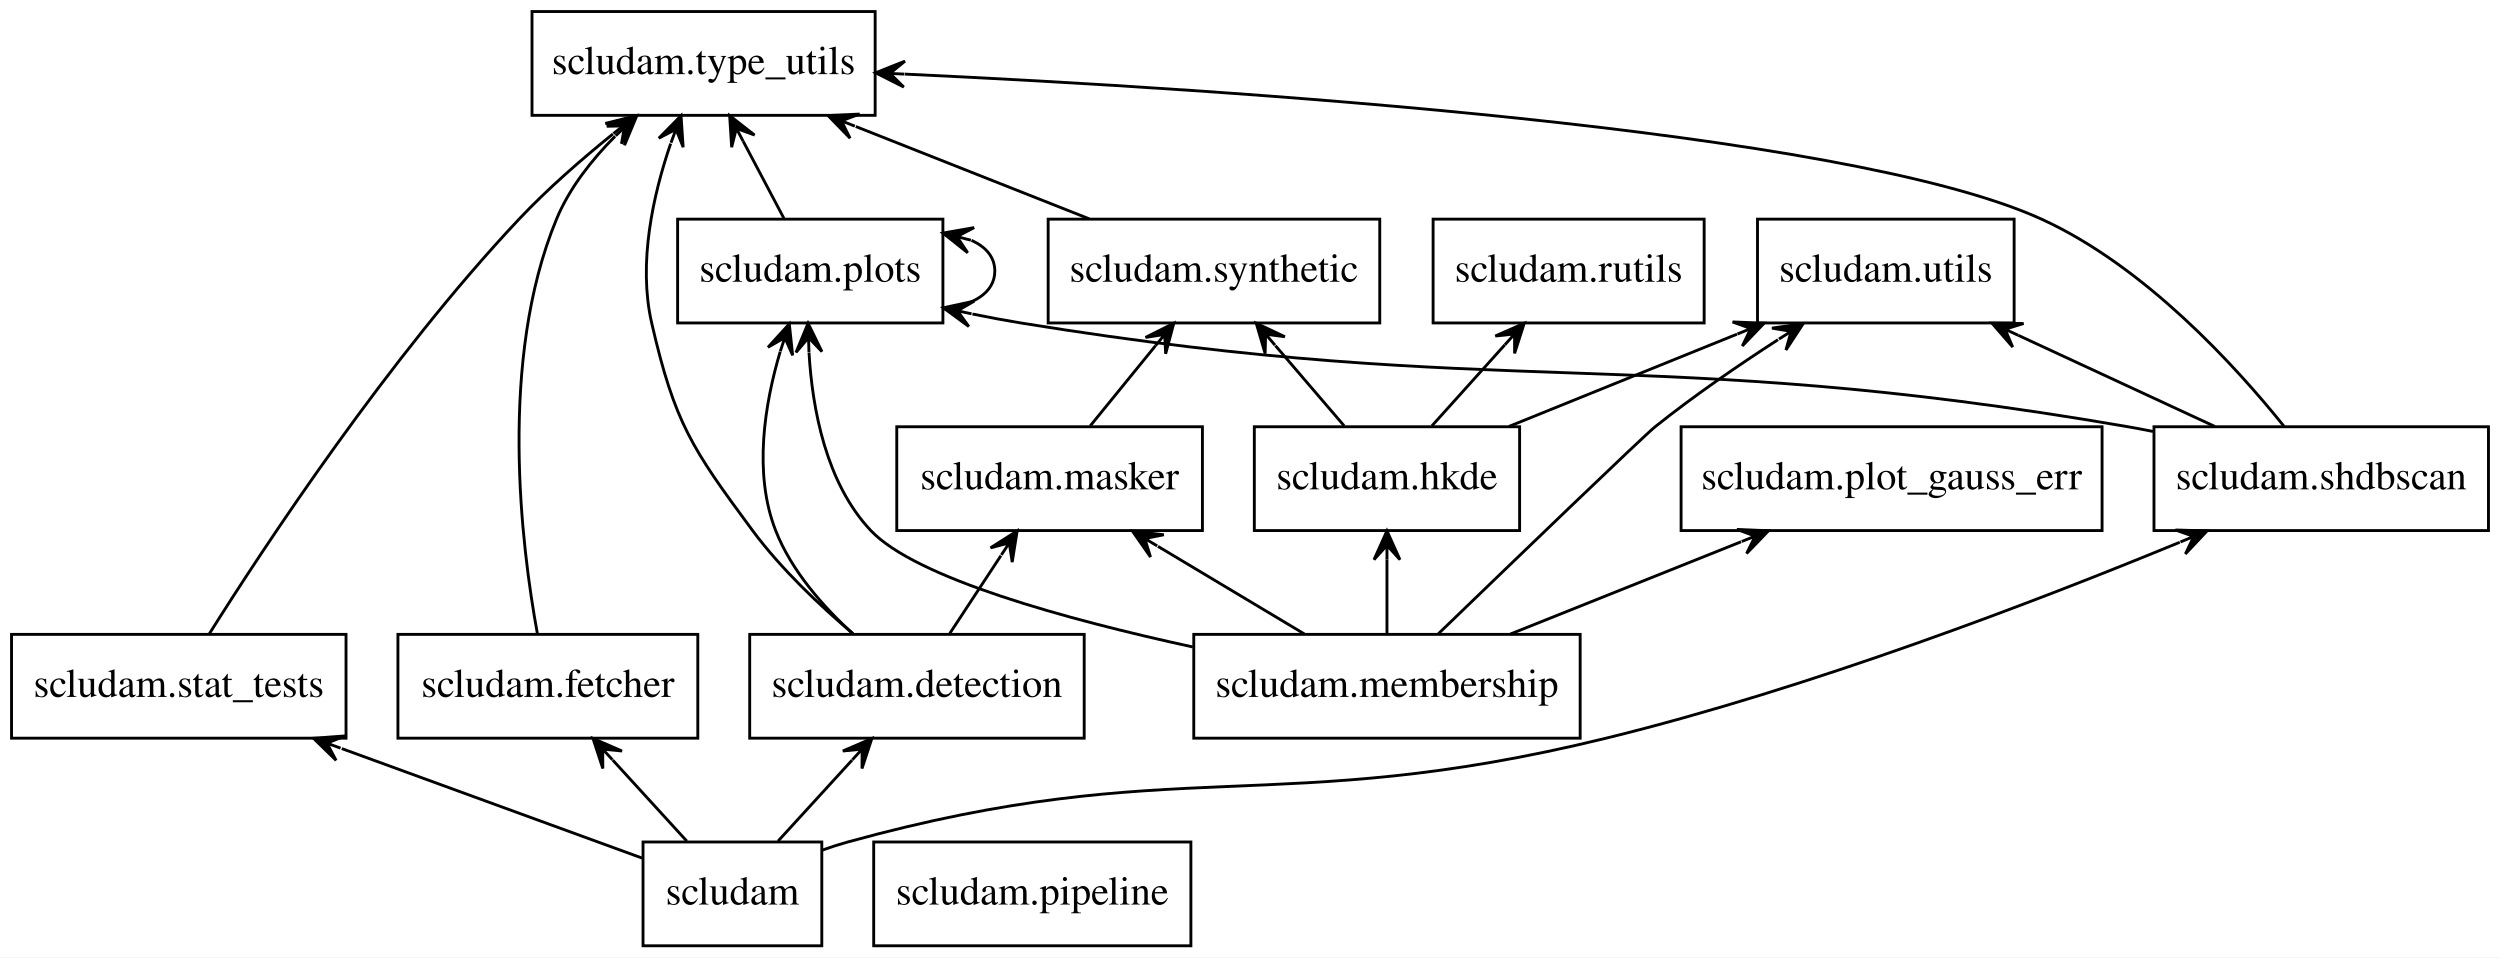
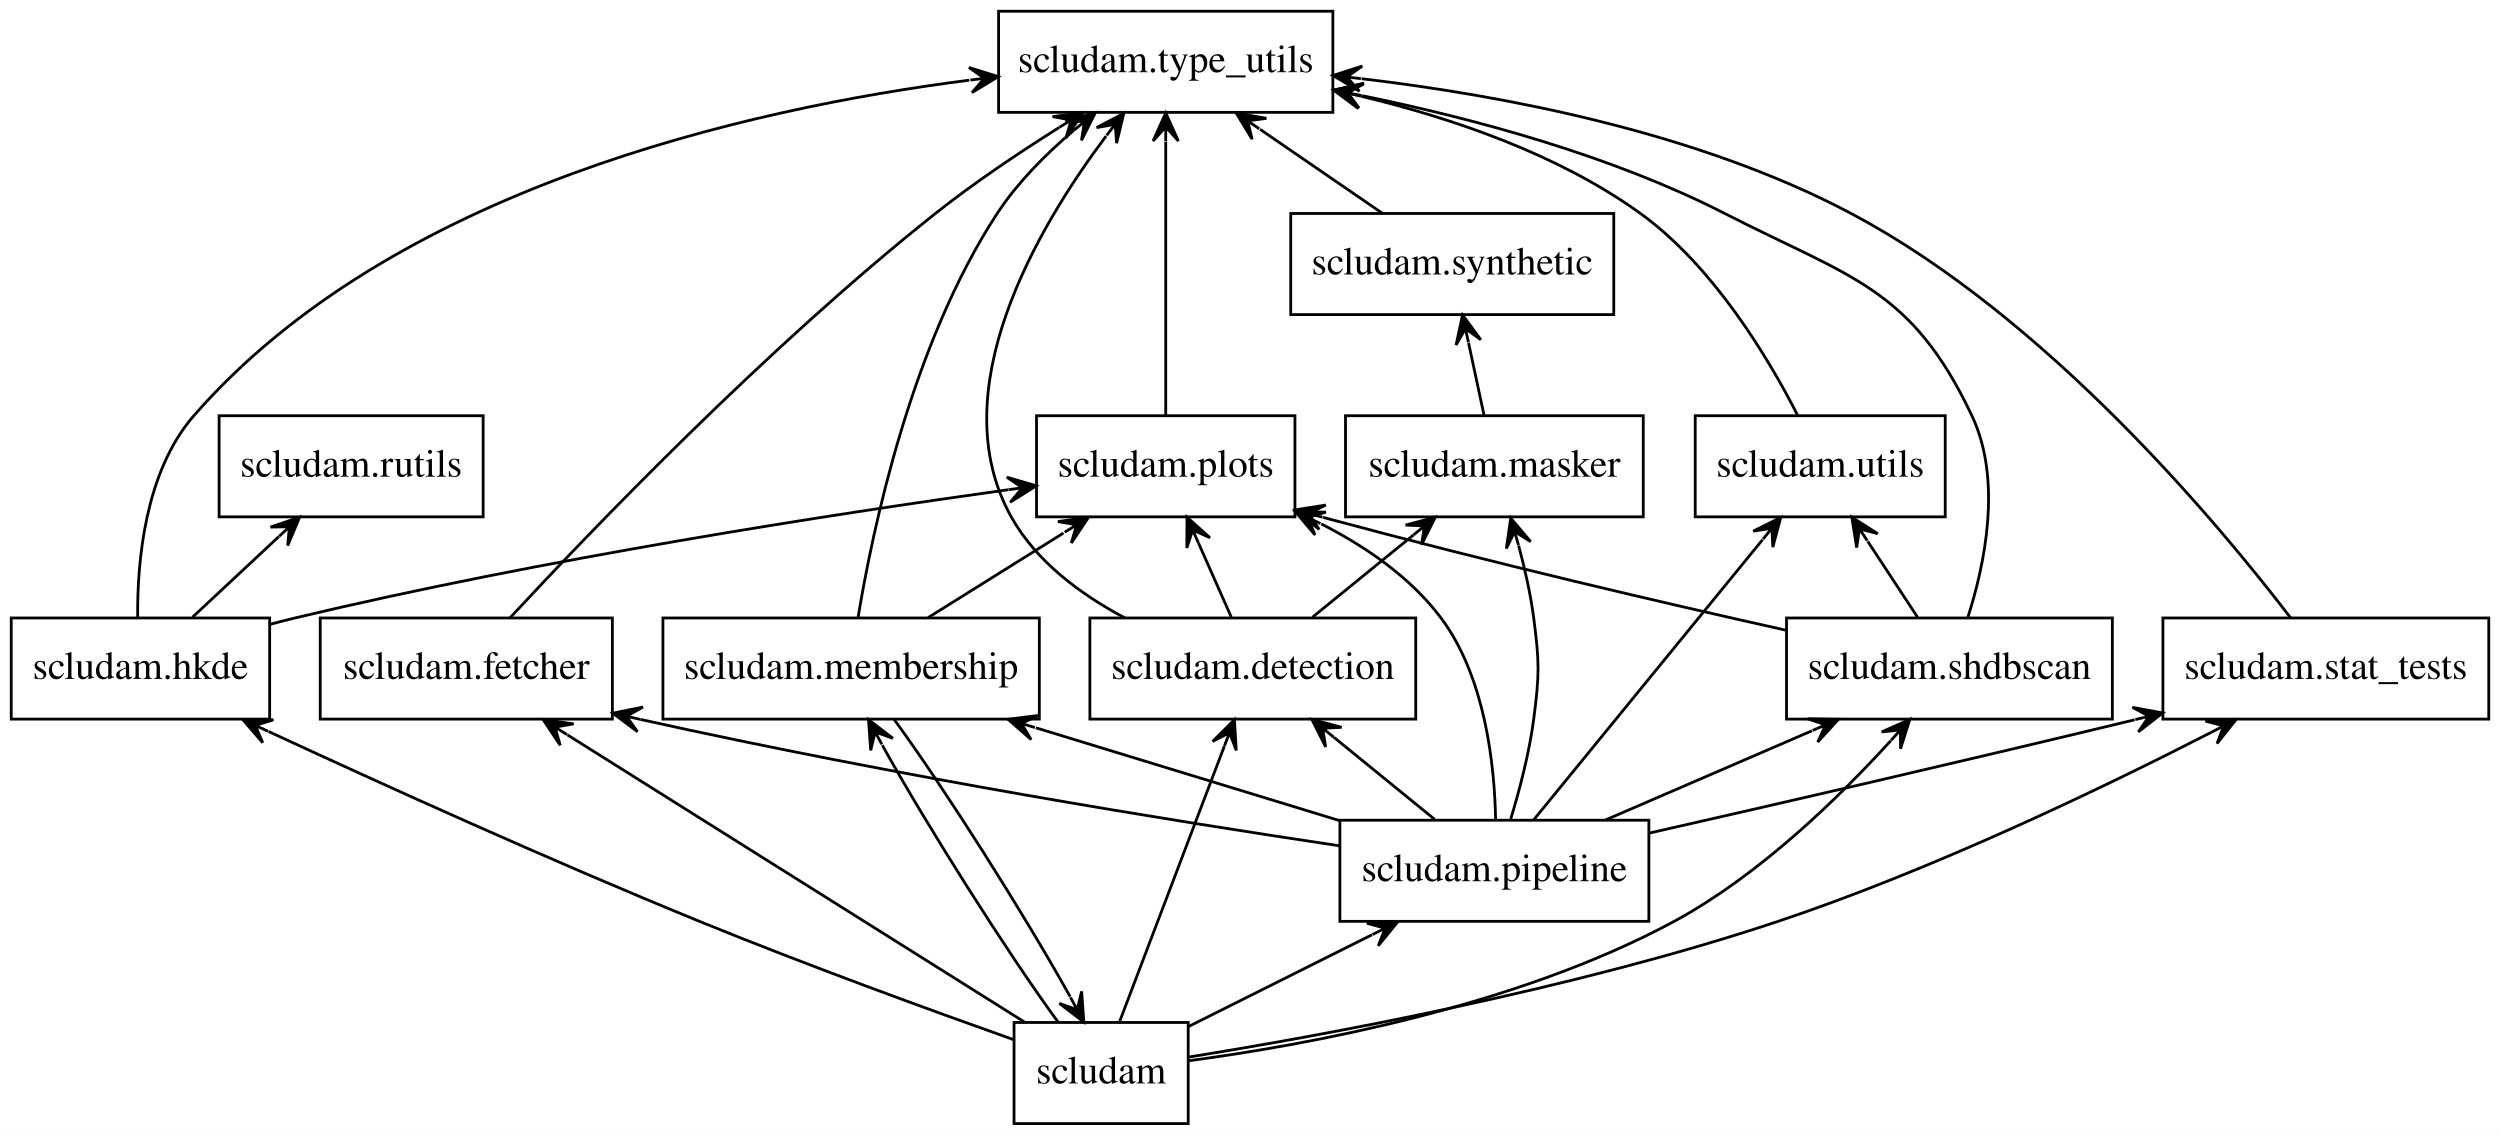
- <svg xmlns="http://www.w3.org/2000/svg" width="867pt" height="332pt" viewBox="0.00 0.00 867.00 332.00">
-   <g id="graph0" class="graph" transform="scale(1 1) rotate(0) translate(4 328)">
-     <polygon fill="white" stroke="transparent" points="-4,4 -4,-328 863,-328 863,4 -4,4" />
+ <svg xmlns="http://www.w3.org/2000/svg" width="890pt" height="404pt" viewBox="0.00 0.00 890.00 404.00">
+   <g id="graph0" class="graph" transform="scale(1 1) rotate(0) translate(4 400)">
+     <polygon fill="white" stroke="transparent" points="-4,4 -4,-400 886,-400 886,4 -4,4" />
    <g id="node1" class="node">
-       <polygon fill="none" stroke="black" points="281,-36 219,-36 219,0 281,0 281,-36" />
-       <text text-anchor="middle" x="250" y="-14.3" font-family="Times,serif" font-size="14.00">scludam</text>
+       <polygon fill="none" stroke="black" points="419,-36 357,-36 357,0 419,0 419,-36" />
+       <text text-anchor="middle" x="388" y="-14.3" font-family="Times,serif" font-size="14.00">scludam</text>
    </g>
    <g id="node2" class="node">
-       <polygon fill="none" stroke="black" points="372,-108 256,-108 256,-72 372,-72 372,-108" />
-       <text text-anchor="middle" x="314" y="-86.3" font-family="Times,serif" font-size="14.00">scludam.detection</text>
+       <polygon fill="none" stroke="black" points="500,-180 384,-180 384,-144 500,-144 500,-180" />
+       <text text-anchor="middle" x="442" y="-158.3" font-family="Times,serif" font-size="14.00">scludam.detection</text>
    </g>
    <g id="edge1" class="edge">
-       <path fill="none" stroke="black" d="M265.82,-36.3C273.57,-44.78 283.04,-55.14 291.52,-64.42" />
-       <polygon fill="black" stroke="black" points="298.36,-71.9 288.29,-67.55 294.99,-68.21 291.61,-64.52 291.61,-64.52 291.61,-64.52 294.99,-68.21 294.94,-61.48 298.36,-71.9 298.36,-71.9" />
+       <path fill="none" stroke="black" d="M394.51,-36.13C403.8,-60.54 420.92,-105.57 431.87,-134.36" />
+       <polygon fill="black" stroke="black" points="435.46,-143.81 427.7,-136.06 433.69,-139.14 431.91,-134.46 431.91,-134.46 431.91,-134.46 433.69,-139.14 436.11,-132.86 435.46,-143.81 435.46,-143.81" />
    </g>
    <g id="node3" class="node">
-       <polygon fill="none" stroke="black" points="238,-108 134,-108 134,-72 238,-72 238,-108" />
-       <text text-anchor="middle" x="186" y="-86.3" font-family="Times,serif" font-size="14.00">scludam.fetcher</text>
+       <polygon fill="none" stroke="black" points="214,-180 110,-180 110,-144 214,-144 214,-180" />
+       <text text-anchor="middle" x="162" y="-158.3" font-family="Times,serif" font-size="14.00">scludam.fetcher</text>
    </g>
    <g id="edge2" class="edge">
-       <path fill="none" stroke="black" d="M234.18,-36.3C226.43,-44.78 216.96,-55.14 208.48,-64.42" />
-       <polygon fill="black" stroke="black" points="201.64,-71.9 205.06,-61.48 205.01,-68.21 208.39,-64.52 208.39,-64.52 208.39,-64.52 205.01,-68.21 211.71,-67.55 201.64,-71.9 201.64,-71.9" />
+       <path fill="none" stroke="black" d="M360.74,-36.13C320.02,-61.72 243.25,-109.95 197.97,-138.4" />
+       <polygon fill="black" stroke="black" points="189.36,-143.81 195.43,-134.68 193.59,-141.15 197.82,-138.49 197.82,-138.49 197.82,-138.49 193.59,-141.15 200.22,-142.3 189.36,-143.81 189.36,-143.81" />
+     </g>
+     <g id="node4" class="node">
+       <polygon fill="none" stroke="black" points="92,-180 0,-180 0,-144 92,-144 92,-180" />
+       <text text-anchor="middle" x="46" y="-158.3" font-family="Times,serif" font-size="14.00">scludam.hkde</text>
+     </g>
+     <g id="edge3" class="edge">
+       <path fill="none" stroke="black" d="M356.81,-29.89C327.69,-40.22 283.11,-56.43 245,-72 191.8,-93.73 131.71,-120.99 91.61,-139.58" />
+       <polygon fill="black" stroke="black" points="82.37,-143.87 89.54,-135.58 86.9,-141.76 91.44,-139.66 91.44,-139.66 91.44,-139.66 86.9,-141.76 93.33,-143.74 82.37,-143.87 82.37,-143.87" />
+     </g>
+     <g id="node6" class="node">
+       <polygon fill="none" stroke="black" points="366,-180 232,-180 232,-144 366,-144 366,-180" />
+       <text text-anchor="middle" x="299" y="-158.3" font-family="Times,serif" font-size="14.00">scludam.membership</text>
+     </g>
+     <g id="edge4" class="edge">
+       <path fill="none" stroke="black" d="M372.68,-36.13C354.72,-60.65 326.05,-105.97 310.08,-134.74" />
+       <polygon fill="black" stroke="black" points="305.18,-143.81 305.97,-132.87 307.56,-139.41 309.93,-135.01 309.93,-135.01 309.93,-135.01 307.56,-139.41 313.89,-137.15 305.18,-143.81 305.18,-143.81" />
+     </g>
+     <g id="node7" class="node">
+       <polygon fill="none" stroke="black" points="583,-108 473,-108 473,-72 583,-72 583,-108" />
+       <text text-anchor="middle" x="528" y="-86.3" font-family="Times,serif" font-size="14.00">scludam.pipeline</text>
+     </g>
+     <g id="edge5" class="edge">
+       <path fill="none" stroke="black" d="M419.07,-34.54C438.3,-44.15 463.27,-56.64 484.45,-67.23" />
+       <polygon fill="black" stroke="black" points="493.58,-71.79 482.62,-71.34 489.11,-69.55 484.63,-67.32 484.63,-67.32 484.63,-67.32 489.11,-69.55 486.65,-63.29 493.58,-71.79 493.58,-71.79" />
+     </g>
+     <g id="node10" class="node">
+       <polygon fill="none" stroke="black" points="748,-180 632,-180 632,-144 748,-144 748,-180" />
+       <text text-anchor="middle" x="690" y="-158.3" font-family="Times,serif" font-size="14.00">scludam.shdbscan</text>
+     </g>
+     <g id="edge6" class="edge">
+       <path fill="none" stroke="black" d="M419.07,-22.36C460.6,-27.88 535.51,-41.45 592,-72 622.34,-88.41 650.79,-116.17 669.13,-136.33" />
+       <polygon fill="black" stroke="black" points="675.89,-143.91 665.88,-139.43 672.56,-140.17 669.24,-136.44 669.24,-136.44 669.24,-136.44 672.56,-140.17 672.6,-133.45 675.89,-143.91 675.89,-143.91" />
    </g>
    <g id="node11" class="node">
-       <polygon fill="none" stroke="black" points="859,-180 743,-180 743,-144 859,-144 859,-180" />
-       <text text-anchor="middle" x="801" y="-158.3" font-family="Times,serif" font-size="14.00">scludam.shdbscan</text>
+       <polygon fill="none" stroke="black" points="882,-180 766,-180 766,-144 882,-144 882,-180" />
+       <text text-anchor="middle" x="824" y="-158.3" font-family="Times,serif" font-size="14.00">scludam.stat_tests</text>
    </g>
-     <g id="edge3" class="edge">
-       <path fill="none" stroke="black" d="M281.16,-33.17C284.11,-34.23 287.09,-35.2 290,-36 403.74,-67.35 438.41,-43.92 553,-72 623.81,-89.35 702.57,-119.59 751.94,-139.95" />
-       <polygon fill="black" stroke="black" points="761.41,-143.88 750.45,-144.2 756.8,-141.96 752.18,-140.05 752.18,-140.05 752.18,-140.05 756.8,-141.96 753.9,-135.89 761.41,-143.88 761.41,-143.88" />
+     <g id="edge7" class="edge">
+       <path fill="none" stroke="black" d="M419.38,-23.72C465.93,-31.2 555.66,-47.51 629,-72 684.06,-90.39 744.42,-119.41 783.18,-139.28" />
+       <polygon fill="black" stroke="black" points="792.07,-143.88 781.13,-143.29 787.63,-141.58 783.19,-139.29 783.19,-139.29 783.19,-139.29 787.63,-141.58 785.26,-135.29 792.07,-143.88 792.07,-143.88" />
+     </g>
+     <g id="node5" class="node">
+       <polygon fill="none" stroke="black" points="581,-252 475,-252 475,-216 581,-216 581,-252" />
+       <text text-anchor="middle" x="528" y="-230.3" font-family="Times,serif" font-size="14.00">scludam.masker</text>
+     </g>
+     <g id="edge8" class="edge">
+       <path fill="none" stroke="black" d="M463.26,-180.3C474.09,-189.12 487.42,-199.97 499.16,-209.53" />
+       <polygon fill="black" stroke="black" points="506.99,-215.9 496.39,-213.07 503.11,-212.74 499.23,-209.58 499.23,-209.58 499.23,-209.58 503.11,-212.74 502.07,-206.09 506.99,-215.9 506.99,-215.9" />
+     </g>
+     <g id="node8" class="node">
+       <polygon fill="none" stroke="black" points="457,-252 365,-252 365,-216 457,-216 457,-252" />
+       <text text-anchor="middle" x="411" y="-230.3" font-family="Times,serif" font-size="14.00">scludam.plots</text>
+     </g>
+     <g id="edge9" class="edge">
+       <path fill="none" stroke="black" d="M434.34,-180.3C430.81,-188.27 426.54,-197.9 422.63,-206.74" />
+       <polygon fill="black" stroke="black" points="418.57,-215.9 418.51,-204.93 420.6,-211.32 422.62,-206.75 422.62,-206.75 422.62,-206.75 420.6,-211.32 426.74,-208.57 418.57,-215.9 418.57,-215.9" />
+     </g>
+     <g id="node13" class="node">
+       <polygon fill="none" stroke="black" points="470.5,-396 351.5,-396 351.5,-360 470.5,-360 470.5,-396" />
+       <text text-anchor="middle" x="411" y="-374.3" font-family="Times,serif" font-size="14.00">scludam.type_utils</text>
+     </g>
+     <g id="edge10" class="edge">
+       <path fill="none" stroke="black" d="M396.45,-180.02C380.75,-188.34 364.89,-200.07 356,-216 331.02,-260.74 365.16,-318.79 389.76,-351.55" />
+       <polygon fill="black" stroke="black" points="396.08,-359.7 386.39,-354.56 393.01,-355.75 389.95,-351.8 389.95,-351.8 389.95,-351.8 393.01,-355.75 393.51,-349.04 396.08,-359.7 396.08,-359.7" />
+     </g>
+     <g id="edge11" class="edge">
+       <path fill="none" stroke="black" d="M177.62,-180.11C206.1,-210.8 269.05,-276.46 329,-324 342.75,-334.9 358.79,-345.65 373.01,-354.59" />
+       <polygon fill="black" stroke="black" points="381.6,-359.91 370.73,-358.47 377.35,-357.28 373.1,-354.65 373.1,-354.65 373.1,-354.65 377.35,-357.28 375.47,-350.82 381.6,-359.91 381.6,-359.91" />
+     </g>
+     <g id="edge12" class="edge">
+       <path fill="none" stroke="black" d="M92.09,-177.73C95.1,-178.54 98.08,-179.3 101,-180 188.78,-200.98 292.45,-216.96 354.89,-225.65" />
+       <polygon fill="black" stroke="black" points="364.92,-227.04 354.4,-230.13 359.97,-226.35 355.02,-225.67 355.02,-225.67 355.02,-225.67 359.97,-226.35 355.63,-221.21 364.92,-227.04 364.92,-227.04" />
+     </g>
+     <g id="node9" class="node">
+       <polygon fill="none" stroke="black" points="168,-252 74,-252 74,-216 168,-216 168,-252" />
+       <text text-anchor="middle" x="121" y="-230.3" font-family="Times,serif" font-size="14.00">scludam.rutils</text>
+     </g>
+     <g id="edge13" class="edge">
+       <path fill="none" stroke="black" d="M64.54,-180.3C73.8,-188.95 85.16,-199.55 95.26,-208.97" />
+       <polygon fill="black" stroke="black" points="102.67,-215.9 92.29,-212.36 99.02,-212.48 95.36,-209.07 95.36,-209.07 95.36,-209.07 99.02,-212.48 98.43,-205.78 102.67,-215.9 102.67,-215.9" />
+     </g>
+     <g id="edge14" class="edge">
+       <path fill="none" stroke="black" d="M45.01,-180.23C44.82,-199.92 47.55,-232 65,-252 135.41,-332.73 262.07,-361.33 341.06,-371.46" />
+       <polygon fill="black" stroke="black" points="351.4,-372.71 340.93,-375.98 346.44,-372.11 341.47,-371.51 341.47,-371.51 341.47,-371.51 346.44,-372.11 342.02,-367.04 351.4,-372.71 351.4,-372.71" />
    </g>
    <g id="node12" class="node">
-       <polygon fill="none" stroke="black" points="116,-108 0,-108 0,-72 116,-72 116,-108" />
-       <text text-anchor="middle" x="58" y="-86.3" font-family="Times,serif" font-size="14.00">scludam.stat_tests</text>
+       <polygon fill="none" stroke="black" points="570.5,-324 455.5,-324 455.5,-288 570.5,-288 570.5,-324" />
+       <text text-anchor="middle" x="513" y="-302.3" font-family="Times,serif" font-size="14.00">scludam.synthetic</text>
    </g>
-     <g id="edge4" class="edge">
-       <path fill="none" stroke="black" d="M218.72,-30.4C190.58,-40.66 148.55,-55.99 114.52,-68.39" />
-       <polygon fill="black" stroke="black" points="104.7,-71.97 112.55,-64.32 109.4,-70.26 114.1,-68.55 114.1,-68.55 114.1,-68.55 109.4,-70.26 115.64,-72.78 104.7,-71.97 104.7,-71.97" />
+     <g id="edge15" class="edge">
+       <path fill="none" stroke="black" d="M524.29,-252.3C522.64,-260.02 520.65,-269.29 518.81,-277.89" />
+       <polygon fill="black" stroke="black" points="516.67,-287.9 514.36,-277.17 517.71,-283.01 518.76,-278.12 518.76,-278.12 518.76,-278.12 517.71,-283.01 523.16,-279.06 516.67,-287.9 516.67,-287.9" />
    </g>
-     <g id="node5" class="node">
-       <polygon fill="none" stroke="black" points="413,-180 307,-180 307,-144 413,-144 413,-180" />
-       <text text-anchor="middle" x="360" y="-158.3" font-family="Times,serif" font-size="14.00">scludam.masker</text>
+     <g id="edge16" class="edge">
+       <path fill="none" stroke="black" d="M314.36,-143.81C332.34,-119.26 361.01,-73.93 376.96,-45.19" />
+       <polygon fill="black" stroke="black" points="381.85,-36.13 381.06,-47.07 379.47,-40.53 377.1,-44.93 377.1,-44.93 377.1,-44.93 379.47,-40.53 373.14,-42.79 381.85,-36.13 381.85,-36.13" />
    </g>
-     <g id="edge5" class="edge">
-       <path fill="none" stroke="black" d="M325.37,-108.3C330.72,-116.44 337.2,-126.31 343.11,-135.3" />
-       <polygon fill="black" stroke="black" points="348.76,-143.9 339.51,-138.01 346.01,-139.72 343.27,-135.54 343.27,-135.54 343.27,-135.54 346.01,-139.72 347.03,-133.07 348.76,-143.9 348.76,-143.9" />
+     <g id="edge17" class="edge">
+       <path fill="none" stroke="black" d="M326.4,-180.12C340.91,-189.19 358.92,-200.45 374.59,-210.24" />
+       <polygon fill="black" stroke="black" points="383.5,-215.81 372.63,-214.33 379.26,-213.16 375.02,-210.51 375.02,-210.51 375.02,-210.51 379.26,-213.16 377.4,-206.69 383.5,-215.81 383.5,-215.81" />
    </g>
-     <g id="node9" class="node">
-       <polygon fill="none" stroke="black" points="323,-252 231,-252 231,-216 323,-216 323,-252" />
-       <text text-anchor="middle" x="277" y="-230.3" font-family="Times,serif" font-size="14.00">scludam.plots</text>
+     <g id="edge18" class="edge">
+       <path fill="none" stroke="black" d="M301.49,-180.28C306.59,-211.24 320.42,-277.31 351,-324 358.21,-335.01 368.3,-345.13 378.14,-353.5" />
+       <polygon fill="black" stroke="black" points="385.93,-359.83 375.33,-357.02 382.05,-356.68 378.17,-353.52 378.17,-353.52 378.17,-353.52 382.05,-356.68 381.01,-350.03 385.93,-359.83 385.93,-359.83" />
    </g>
-     <g id="edge6" class="edge">
-       <path fill="none" stroke="black" d="M291.85,-108.13C281.59,-117.48 270.48,-130 265,-144 257.22,-163.88 261.19,-187.94 266.57,-206.04" />
-       <polygon fill="black" stroke="black" points="269.73,-215.67 262.34,-207.57 268.17,-210.92 266.61,-206.17 266.61,-206.17 266.61,-206.17 268.17,-210.92 270.89,-204.76 269.73,-215.67 269.73,-215.67" />
+     <g id="edge19" class="edge">
+       <path fill="none" stroke="black" d="M506.74,-108.3C495.91,-117.12 482.58,-127.97 470.84,-137.53" />
+       <polygon fill="black" stroke="black" points="463.01,-143.9 467.93,-134.09 466.89,-140.74 470.77,-137.58 470.77,-137.58 470.77,-137.58 466.89,-140.74 473.61,-141.07 463.01,-143.9 463.01,-143.9" />
+     </g>
+     <g id="edge20" class="edge">
+       <path fill="none" stroke="black" d="M472.85,-98.89C413.61,-107.74 316.55,-123.34 223.97,-143.89" />
+       <polygon fill="black" stroke="black" points="214.16,-146.1 222.93,-139.52 219.04,-145 223.91,-143.91 223.91,-143.91 223.91,-143.91 219.04,-145 224.9,-148.3 214.16,-146.1 214.16,-146.1" />
+     </g>
+     <g id="edge21" class="edge">
+       <path fill="none" stroke="black" d="M533.82,-108.44C536.93,-118.67 540.43,-131.92 542,-144 544.06,-159.87 544.06,-164.13 542,-180 540.9,-188.49 538.84,-197.57 536.63,-205.76" />
+       <polygon fill="black" stroke="black" points="533.82,-215.56 532.26,-204.71 535.2,-210.75 536.58,-205.95 536.58,-205.95 536.58,-205.95 535.2,-210.75 540.91,-207.19 533.82,-215.56 533.82,-215.56" />
+     </g>
+     <g id="edge22" class="edge">
+       <path fill="none" stroke="black" d="M472.86,-107.86C440.33,-117.8 398.98,-130.44 364.76,-140.9" />
+       <polygon fill="black" stroke="black" points="354.86,-143.93 363.1,-136.7 359.64,-142.46 364.42,-141 364.42,-141 364.42,-141 359.64,-142.46 365.73,-145.31 354.86,-143.93 354.86,-143.93" />
+     </g>
+     <g id="edge23" class="edge">
+       <path fill="none" stroke="black" d="M528.44,-108.13C528.08,-127.44 524.81,-158.88 509,-180 498.19,-194.43 482.27,-205.38 466.38,-213.47" />
+       <polygon fill="black" stroke="black" points="457.07,-217.91 464.16,-209.54 461.58,-215.76 466.09,-213.6 466.09,-213.6 466.09,-213.6 461.58,-215.76 468.03,-217.67 457.07,-217.91 457.07,-217.91" />
+     </g>
+     <g id="edge24" class="edge">
+       <path fill="none" stroke="black" d="M567.63,-108.12C589.78,-117.69 617.56,-129.7 641.06,-139.85" />
+       <polygon fill="black" stroke="black" points="650.5,-143.93 639.53,-144.1 645.91,-141.95 641.32,-139.97 641.32,-139.97 641.32,-139.97 645.91,-141.95 643.1,-135.83 650.5,-143.93 650.5,-143.93" />
+     </g>
+     <g id="edge25" class="edge">
+       <path fill="none" stroke="black" d="M583.14,-103.42C627.31,-113.44 691.11,-128.1 755.93,-143.76" />
+       <polygon fill="black" stroke="black" points="765.91,-146.18 755.14,-148.2 761.05,-145.01 756.19,-143.83 756.19,-143.83 756.19,-143.83 761.05,-145.01 757.25,-139.45 765.91,-146.18 765.91,-146.18" />
    </g>
    <g id="node14" class="node">
-       <polygon fill="none" stroke="black" points="299.5,-324 180.5,-324 180.5,-288 299.5,-288 299.5,-324" />
-       <text text-anchor="middle" x="240" y="-302.3" font-family="Times,serif" font-size="14.00">scludam.type_utils</text>
+       <polygon fill="none" stroke="black" points="688.5,-252 599.5,-252 599.5,-216 688.5,-216 688.5,-252" />
+       <text text-anchor="middle" x="644" y="-230.3" font-family="Times,serif" font-size="14.00">scludam.utils</text>
    </g>
-     <g id="edge7" class="edge">
-       <path fill="none" stroke="black" d="M291.84,-108.23C280.43,-117.88 266.89,-130.64 257,-144 235.83,-172.6 229.98,-181.33 222,-216 217.21,-236.8 222.53,-260.5 228.59,-278.21" />
-       <polygon fill="black" stroke="black" points="232.18,-287.88 224.48,-280.07 230.44,-283.19 228.7,-278.51 228.7,-278.51 228.7,-278.51 230.44,-283.19 232.92,-276.94 232.18,-287.88 232.18,-287.88" />
+     <g id="edge26" class="edge">
+       <path fill="none" stroke="black" d="M541.99,-108.13C562.28,-132.97 600.01,-179.15 623.46,-207.86" />
+       <polygon fill="black" stroke="black" points="629.96,-215.81 620.15,-210.91 626.79,-211.94 623.63,-208.07 623.63,-208.07 623.63,-208.07 626.79,-211.94 627.12,-205.22 629.96,-215.81 629.96,-215.81" />
    </g>
-     <g id="edge8" class="edge">
-       <path fill="none" stroke="black" d="M182.36,-108.28C176.79,-138.69 168.79,-203.18 189,-252 193.45,-262.75 201.19,-272.56 209.32,-280.74" />
-       <polygon fill="black" stroke="black" points="216.81,-287.77 206.44,-284.21 213.16,-284.35 209.52,-280.93 209.52,-280.93 209.52,-280.93 213.16,-284.35 212.6,-277.65 216.81,-287.77 216.81,-287.77" />
+     <g id="edge27" class="edge">
+       <path fill="none" stroke="black" d="M411,-252.13C411,-276.33 411,-320.79 411,-349.61" />
+       <polygon fill="black" stroke="black" points="411,-359.81 406.5,-349.81 411,-354.81 411,-349.81 411,-349.81 411,-349.81 411,-354.81 415.5,-349.81 411,-359.81 411,-359.81" />
    </g>
-     <g id="node4" class="node">
-       <polygon fill="none" stroke="black" points="523,-180 431,-180 431,-144 523,-144 523,-180" />
-       <text text-anchor="middle" x="477" y="-158.3" font-family="Times,serif" font-size="14.00">scludam.hkde</text>
+     <g id="edge28" class="edge">
+       <path fill="none" stroke="black" d="M631.71,-175.66C588.65,-185.27 528.4,-199.26 467.01,-215.81" />
+       <polygon fill="black" stroke="black" points="457.15,-218.49 465.62,-211.52 461.97,-217.18 466.8,-215.87 466.8,-215.87 466.8,-215.87 461.97,-217.18 467.98,-220.21 457.15,-218.49 457.15,-218.49" />
    </g>
-     <g id="node10" class="node">
-       <polygon fill="none" stroke="black" points="587,-252 493,-252 493,-216 587,-216 587,-252" />
-       <text text-anchor="middle" x="540" y="-230.3" font-family="Times,serif" font-size="14.00">scludam.rutils</text>
+     <g id="edge29" class="edge">
+       <path fill="none" stroke="black" d="M696.58,-180.31C702.55,-198.95 708.9,-229.01 698,-252 676.36,-297.67 654.99,-300.98 610,-324 569.6,-344.68 520.33,-357.88 480.92,-365.94" />
+       <polygon fill="black" stroke="black" points="470.87,-367.93 479.81,-361.57 475.77,-366.96 480.68,-365.99 480.68,-365.99 480.68,-365.99 475.77,-366.96 481.55,-370.4 470.87,-367.93 470.87,-367.93" />
    </g>
-     <g id="edge9" class="edge">
-       <path fill="none" stroke="black" d="M492.57,-180.3C500.2,-188.78 509.52,-199.14 517.88,-208.42" />
-       <polygon fill="black" stroke="black" points="524.61,-215.9 514.57,-211.47 521.26,-212.18 517.92,-208.46 517.92,-208.46 517.92,-208.46 521.26,-212.18 521.26,-205.45 524.61,-215.9 524.61,-215.9" />
+     <g id="edge30" class="edge">
+       <path fill="none" stroke="black" d="M678.63,-180.3C673.28,-188.44 666.8,-198.31 660.89,-207.3" />
+       <polygon fill="black" stroke="black" points="655.24,-215.9 656.97,-205.07 657.99,-211.72 660.73,-207.54 660.73,-207.54 660.73,-207.54 657.99,-211.72 664.49,-210.01 655.24,-215.9 655.24,-215.9" />
    </g>
-     <g id="node13" class="node">
-       <polygon fill="none" stroke="black" points="474.5,-252 359.5,-252 359.5,-216 474.5,-216 474.5,-252" />
-       <text text-anchor="middle" x="417" y="-230.3" font-family="Times,serif" font-size="14.00">scludam.synthetic</text>
+     <g id="edge31" class="edge">
+       <path fill="none" stroke="black" d="M811.48,-180.02C786.01,-213.32 724.64,-287.08 655,-324 600.63,-352.83 531.52,-365.98 480.74,-371.98" />
+       <polygon fill="black" stroke="black" points="470.52,-373.12 479.96,-367.54 475.49,-372.57 480.46,-372.01 480.46,-372.01 480.46,-372.01 475.49,-372.57 480.96,-376.48 470.52,-373.12 470.52,-373.12" />
    </g>
-     <g id="edge10" class="edge">
-       <path fill="none" stroke="black" d="M462.17,-180.3C454.98,-188.7 446.2,-198.93 438.31,-208.14" />
-       <polygon fill="black" stroke="black" points="431.66,-215.9 434.75,-205.37 434.91,-212.1 438.17,-208.3 438.17,-208.3 438.17,-208.3 434.91,-212.1 441.59,-211.23 431.66,-215.9 431.66,-215.9" />
+     <g id="edge32" class="edge">
+       <path fill="none" stroke="black" d="M488.05,-324.12C474.96,-333.11 458.74,-344.24 444.56,-353.97" />
+       <polygon fill="black" stroke="black" points="436.05,-359.81 441.75,-350.44 440.17,-356.98 444.29,-354.15 444.29,-354.15 444.29,-354.15 440.17,-356.98 446.84,-357.86 436.05,-359.81 436.05,-359.81" />
    </g>
-     <g id="node15" class="node">
-       <polygon fill="none" stroke="black" points="694.5,-252 605.5,-252 605.5,-216 694.5,-216 694.5,-252" />
-       <text text-anchor="middle" x="650" y="-230.3" font-family="Times,serif" font-size="14.00">scludam.utils</text>
-     </g>
-     <g id="edge11" class="edge">
-       <path fill="none" stroke="black" d="M519.32,-180.12C543.18,-189.78 573.17,-201.91 598.4,-212.12" />
-       <polygon fill="black" stroke="black" points="607.82,-215.93 596.86,-216.35 603.18,-214.06 598.55,-212.18 598.55,-212.18 598.55,-212.18 603.18,-214.06 600.23,-208.01 607.82,-215.93 607.82,-215.93" />
-     </g>
-     <g id="edge12" class="edge">
-       <path fill="none" stroke="black" d="M374.09,-180.3C380.92,-188.7 389.26,-198.93 396.76,-208.14" />
-       <polygon fill="black" stroke="black" points="403.07,-215.9 393.27,-210.98 399.92,-212.02 396.76,-208.14 396.76,-208.14 396.76,-208.14 399.92,-212.02 400.25,-205.3 403.07,-215.9 403.07,-215.9" />
-     </g>
-     <g id="node6" class="node">
-       <polygon fill="none" stroke="black" points="544,-108 410,-108 410,-72 544,-72 544,-108" />
-       <text text-anchor="middle" x="477" y="-86.3" font-family="Times,serif" font-size="14.00">scludam.membership</text>
-     </g>
-     <g id="edge13" class="edge">
-       <path fill="none" stroke="black" d="M477,-108.3C477,-116.02 477,-125.29 477,-133.89" />
-       <polygon fill="black" stroke="black" points="477,-143.9 472.5,-133.9 477,-138.9 477,-133.9 477,-133.9 477,-133.9 477,-138.9 481.5,-133.9 477,-143.9 477,-143.9" />
-     </g>
-     <g id="edge14" class="edge">
-       <path fill="none" stroke="black" d="M448.38,-108.12C433.08,-117.28 414.06,-128.66 397.58,-138.52" />
-       <polygon fill="black" stroke="black" points="388.73,-143.81 395,-134.81 393.02,-141.24 397.31,-138.68 397.31,-138.68 397.31,-138.68 393.02,-141.24 399.62,-142.54 388.73,-143.81 388.73,-143.81" />
-     </g>
-     <g id="node8" class="node">
-       <polygon fill="none" stroke="black" points="725,-180 579,-180 579,-144 725,-144 725,-180" />
-       <text text-anchor="middle" x="652" y="-158.3" font-family="Times,serif" font-size="14.00">scludam.plot_gauss_err</text>
-     </g>
-     <g id="edge15" class="edge">
-       <path fill="none" stroke="black" d="M519.81,-108.12C543.95,-117.78 574.28,-129.91 599.81,-140.12" />
-       <polygon fill="black" stroke="black" points="609.33,-143.93 598.37,-144.4 604.69,-142.07 600.04,-140.22 600.04,-140.22 600.04,-140.22 604.69,-142.07 601.72,-136.04 609.33,-143.93 609.33,-143.93" />
-     </g>
-     <g id="edge16" class="edge">
-       <path fill="none" stroke="black" d="M409.65,-103.63C365.66,-113.21 313.59,-127.51 298,-144 282.45,-160.45 277.71,-186.19 276.56,-205.76" />
-       <polygon fill="black" stroke="black" points="276.24,-215.9 272.05,-205.77 276.4,-210.91 276.55,-205.91 276.55,-205.91 276.55,-205.91 276.4,-210.91 281.05,-206.05 276.24,-215.9 276.24,-215.9" />
-     </g>
-     <g id="edge17" class="edge">
-       <path fill="none" stroke="black" d="M494.82,-108.21C520.7,-133.18 566.03,-176.83 570,-180 583.34,-190.67 598.83,-201.29 612.61,-210.2" />
-       <polygon fill="black" stroke="black" points="621.37,-215.78 610.52,-214.2 617.16,-213.09 612.94,-210.41 612.94,-210.41 612.94,-210.41 617.16,-213.09 615.36,-206.61 621.37,-215.78 621.37,-215.78" />
-     </g>
-     <g id="node7" class="node">
-       <polygon fill="none" stroke="black" points="409,-36 299,-36 299,0 409,0 409,-36" />
-       <text text-anchor="middle" x="354" y="-14.3" font-family="Times,serif" font-size="14.00">scludam.pipeline</text>
-     </g>
-     <g id="edge18" class="edge">
-       <path fill="none" stroke="black" d="M323.02,-220.83C333.41,-222.02 341,-226.41 341,-234 341,-238.86 337.88,-242.41 332.91,-244.65" />
-       <polygon fill="black" stroke="black" points="323.02,-247.17 331.6,-240.34 327.87,-245.94 332.71,-244.7 332.71,-244.7 332.71,-244.7 327.87,-245.94 333.83,-249.06 323.02,-247.17 323.02,-247.17" />
-     </g>
-     <g id="edge19" class="edge">
-       <path fill="none" stroke="black" d="M267.85,-252.3C263.6,-260.36 258.44,-270.11 253.73,-279.02" />
-       <polygon fill="black" stroke="black" points="249.04,-287.9 249.74,-276.95 251.38,-283.48 253.71,-279.05 253.71,-279.05 253.71,-279.05 251.38,-283.48 257.69,-281.16 249.04,-287.9 249.04,-287.9" />
-     </g>
-     <g id="edge20" class="edge">
-       <path fill="none" stroke="black" d="M742.65,-178.37C739.73,-178.96 736.84,-179.51 734,-180 565.08,-209.17 519.19,-188.5 350,-216 344.54,-216.89 338.88,-217.95 333.24,-219.1" />
-       <polygon fill="black" stroke="black" points="323.15,-221.26 331.99,-214.77 328.04,-220.21 332.93,-219.17 332.93,-219.17 332.93,-219.17 328.04,-220.21 333.87,-223.57 323.15,-221.26 323.15,-221.26" />
-     </g>
-     <g id="edge21" class="edge">
-       <path fill="none" stroke="black" d="M788.07,-180.19C771.26,-201.12 739.76,-235.68 704,-252 635.42,-283.29 421.67,-297.09 309.82,-302.3" />
-       <polygon fill="black" stroke="black" points="299.65,-302.76 309.43,-297.81 304.64,-302.53 309.64,-302.3 309.64,-302.3 309.64,-302.3 304.64,-302.53 309.84,-306.8 299.65,-302.76 299.65,-302.76" />
-     </g>
-     <g id="edge22" class="edge">
-       <path fill="none" stroke="black" d="M764.06,-180.12C743.51,-189.65 717.75,-201.59 695.91,-211.72" />
-       <polygon fill="black" stroke="black" points="686.82,-215.93 694,-207.64 691.36,-213.83 695.89,-211.73 695.89,-211.73 695.89,-211.73 691.36,-213.83 697.78,-215.81 686.82,-215.93 686.82,-215.93" />
-     </g>
-     <g id="edge23" class="edge">
-       <path fill="none" stroke="black" d="M68.48,-108.03C87.71,-138.61 130.84,-204.08 176,-252 185.86,-262.46 197.73,-272.8 208.56,-281.54" />
-       <polygon fill="black" stroke="black" points="216.59,-287.88 205.95,-285.21 212.67,-284.78 208.74,-281.68 208.74,-281.68 208.74,-281.68 212.67,-284.78 211.53,-278.15 216.59,-287.88 216.59,-287.88" />
-     </g>
-     <g id="edge24" class="edge">
-       <path fill="none" stroke="black" d="M373.7,-252.12C349.29,-261.78 318.6,-273.91 292.79,-284.12" />
-       <polygon fill="black" stroke="black" points="283.16,-287.93 290.8,-280.07 287.81,-286.09 292.46,-284.25 292.46,-284.25 292.46,-284.25 287.81,-286.09 294.11,-288.44 283.16,-287.93 283.16,-287.93" />
+     <g id="edge33" class="edge">
+       <path fill="none" stroke="black" d="M635.88,-252.32C625.61,-272.41 606.07,-305.16 580,-324 550.86,-345.05 513.09,-357.93 480.65,-365.71" />
+       <polygon fill="black" stroke="black" points="470.77,-367.96 479.52,-361.35 475.64,-366.85 480.52,-365.74 480.52,-365.74 480.52,-365.74 475.64,-366.85 481.52,-370.12 470.77,-367.96 470.77,-367.96" />
    </g>
  </g>
</svg>
